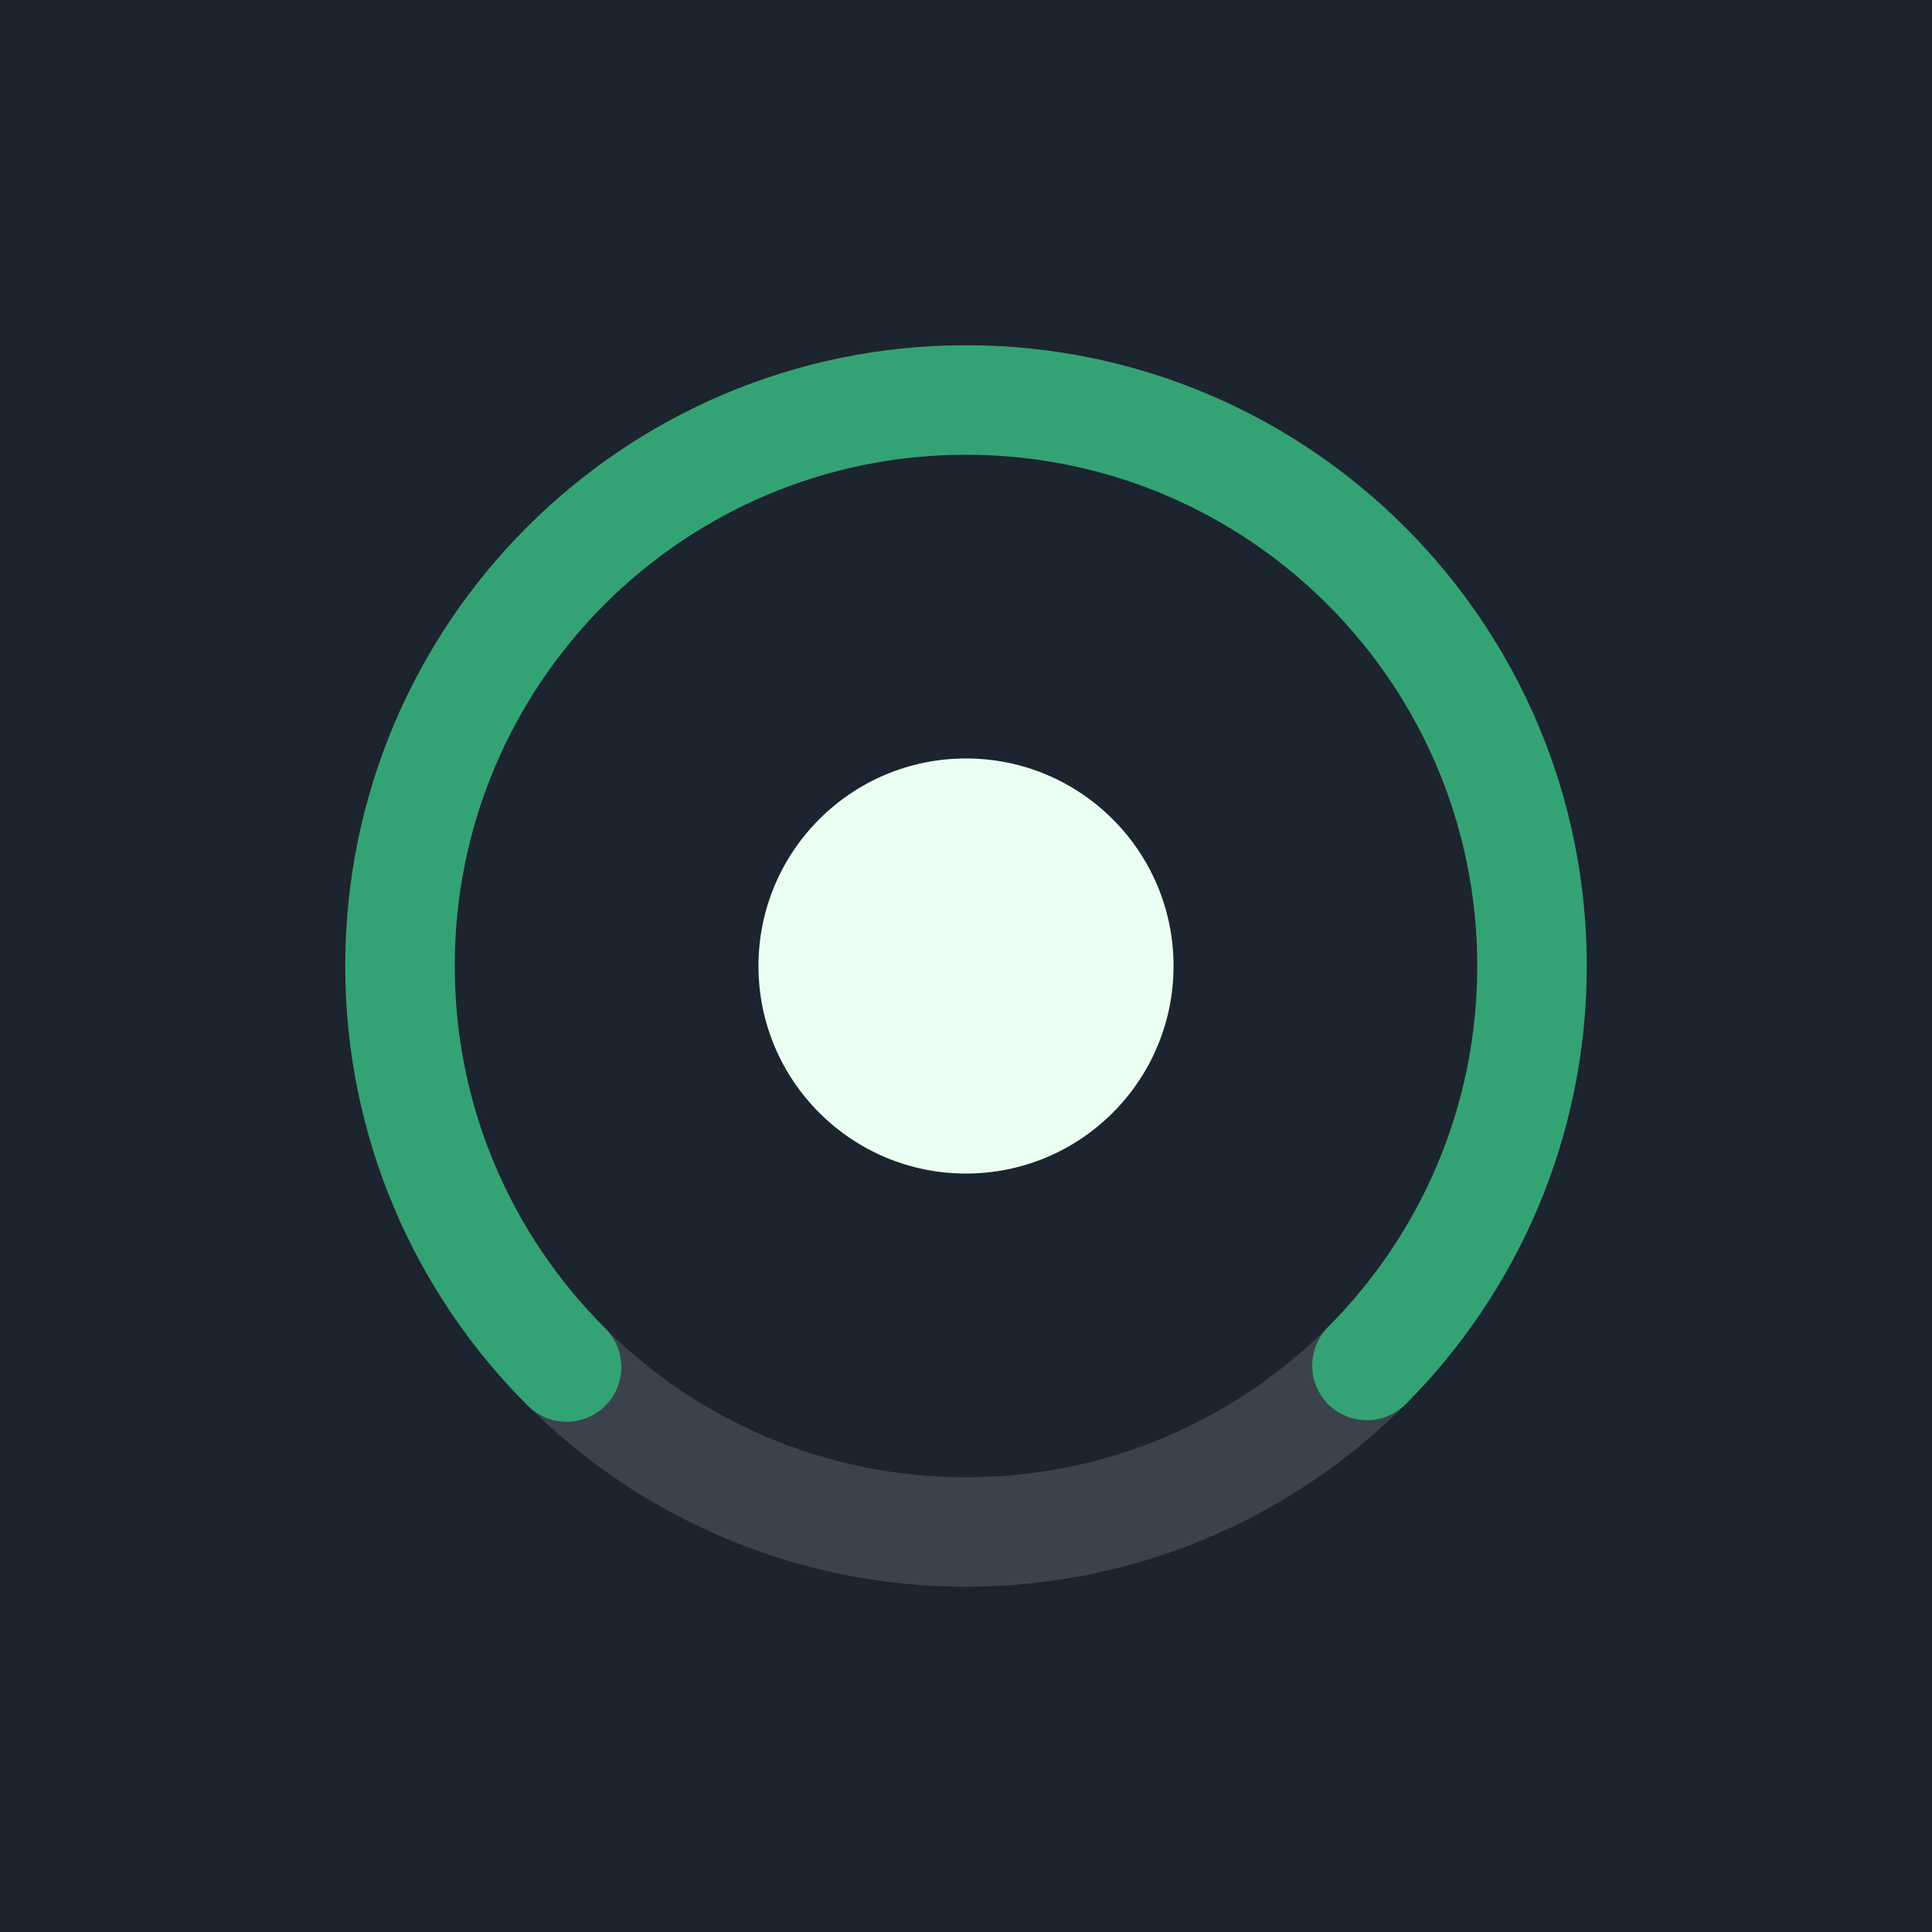
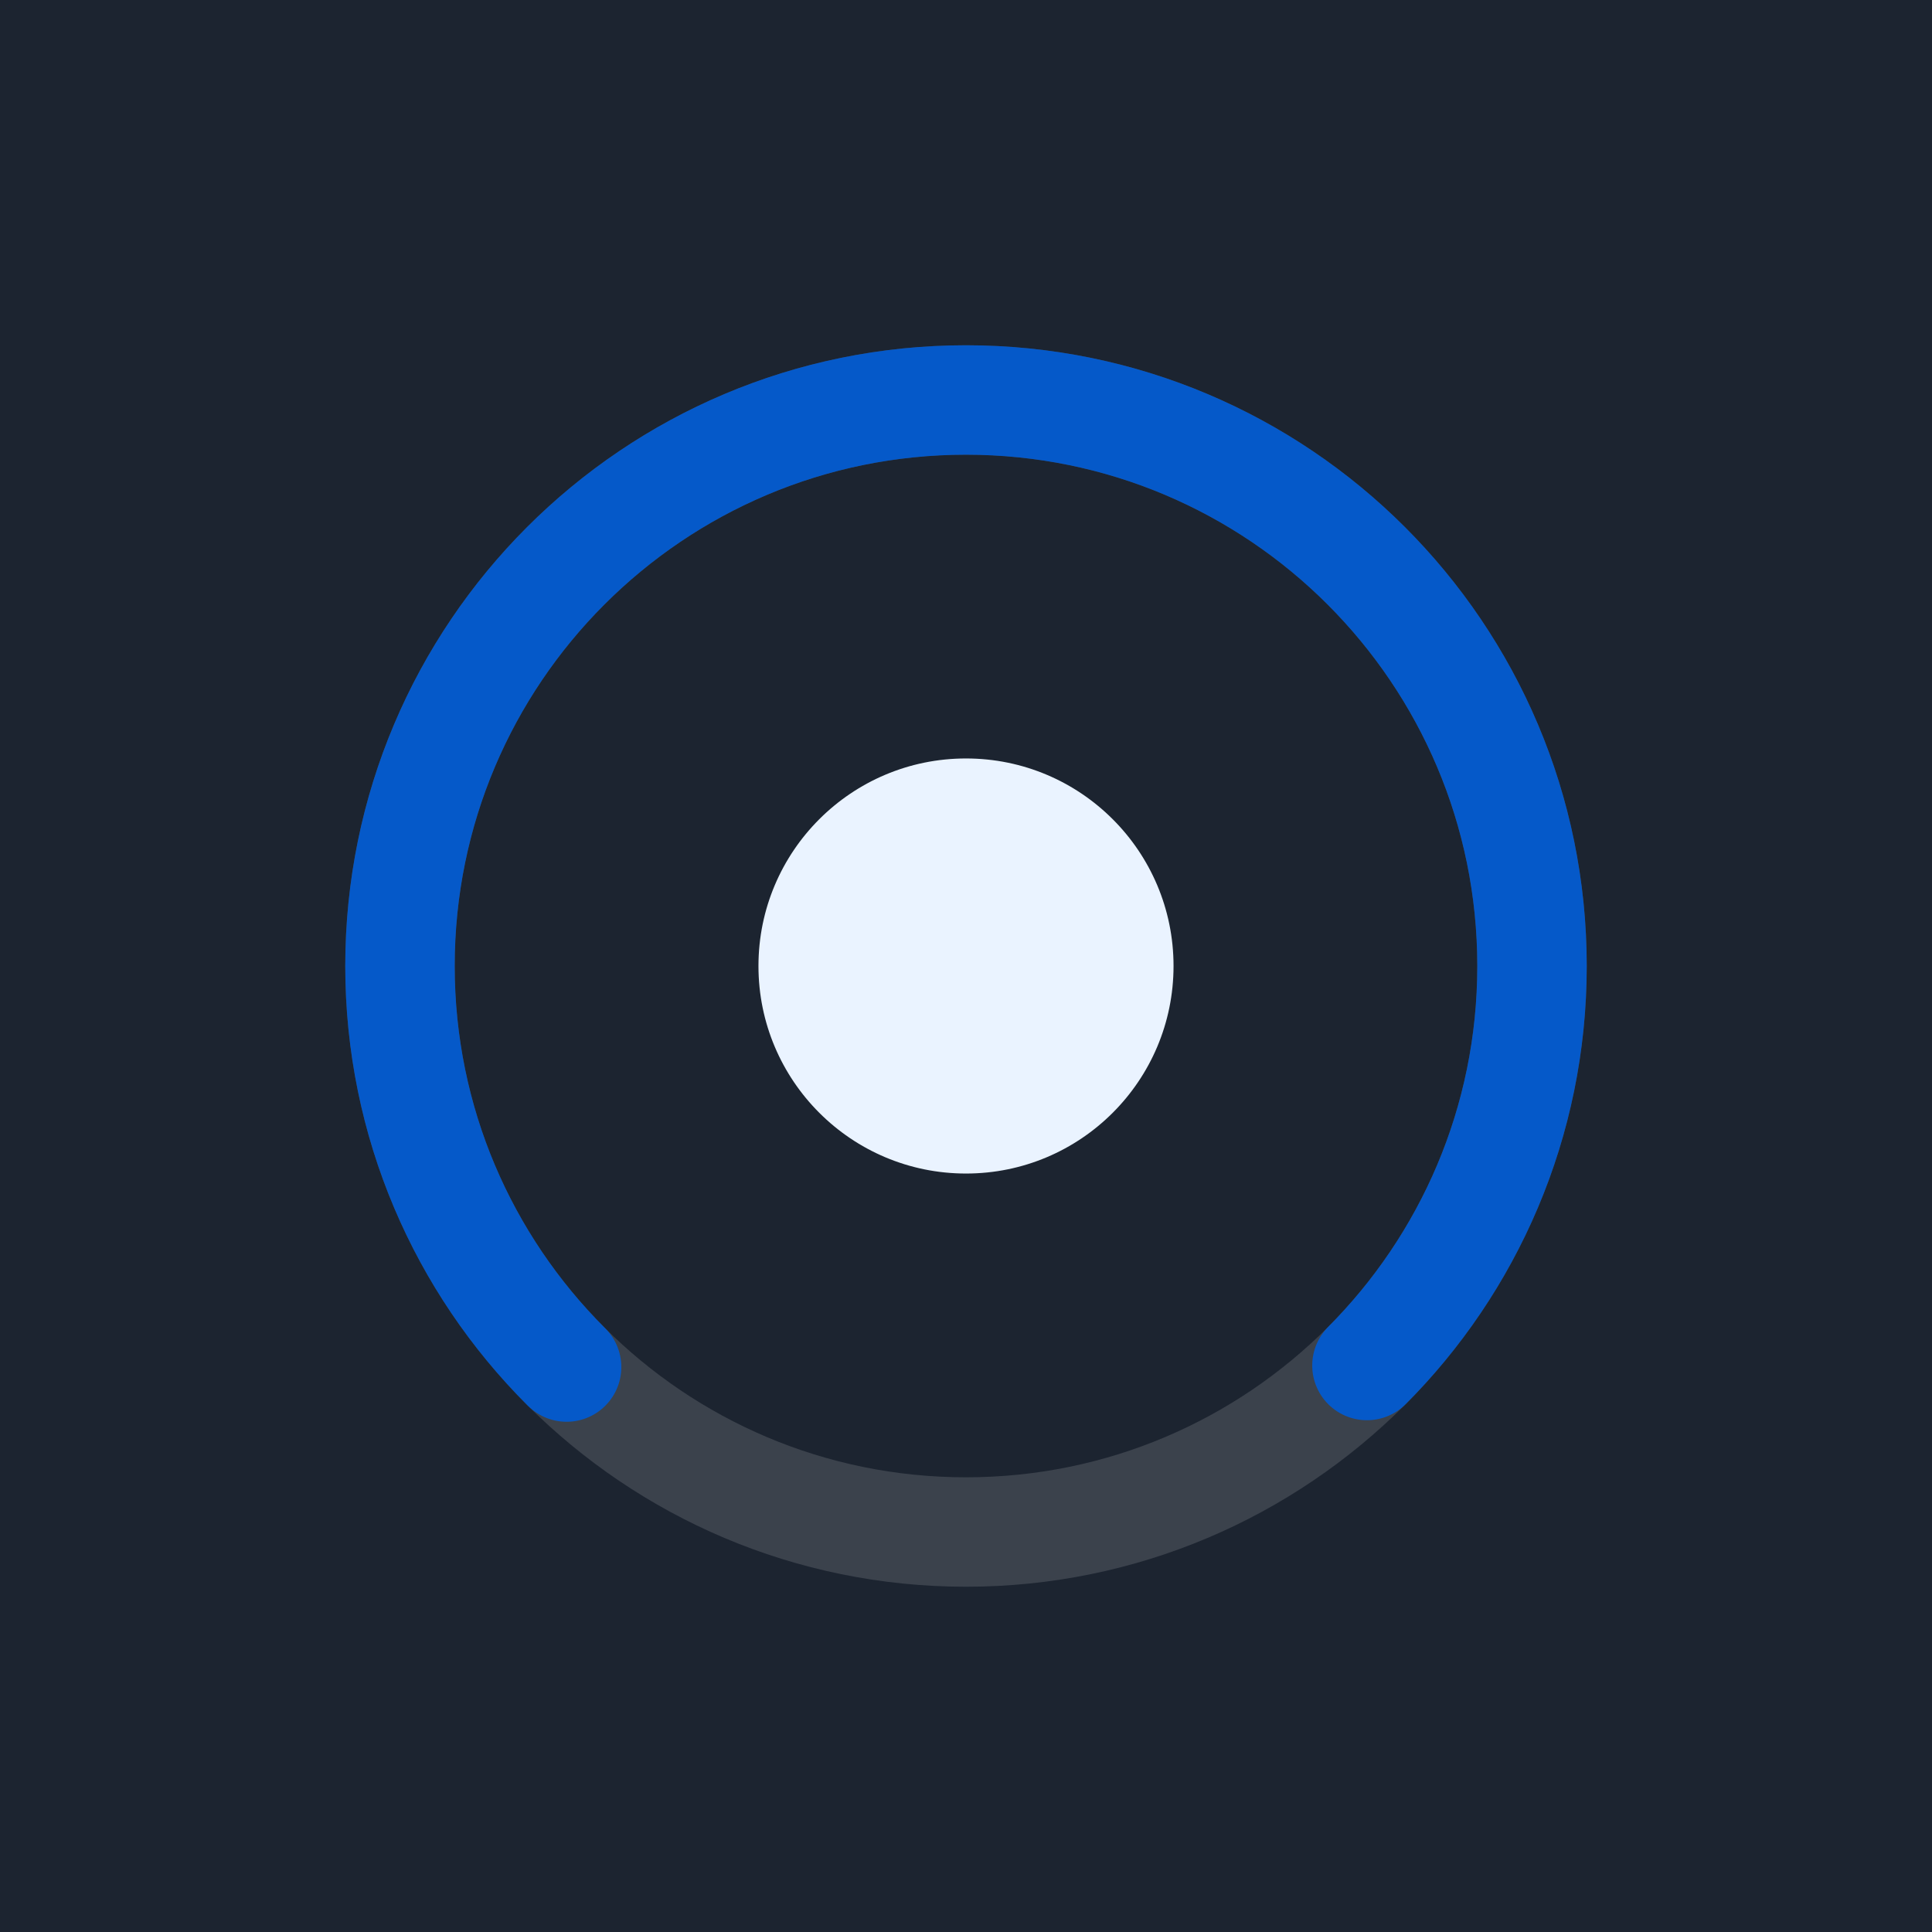
<svg xmlns="http://www.w3.org/2000/svg" viewBox="0 0 512 512">
  <rect width="512" height="512" fill="#1c2430" />
  <circle cx="256" cy="256" r="150" fill="none" stroke="rgba(255,255,255,0.14)" stroke-width="29" />
-   <circle cx="256" cy="256" r="150" fill="none" stroke="#34a373" stroke-width="29" stroke-linecap="round" stroke-dasharray="706.9 235.6" stroke-dashoffset="-588.8" transform="rotate(-90 256 256)" />
-   <circle cx="256" cy="256" r="55" fill="#eafff2" />
+   <circle cx="256" cy="256" r="150" fill="none" stroke="#0559C9" stroke-width="29" stroke-linecap="round" stroke-dasharray="706.9 235.6" stroke-dashoffset="-588.8" transform="rotate(-90 256 256)" />
+   <circle cx="256" cy="256" r="55" fill="#eaf3ff" />
</svg>
